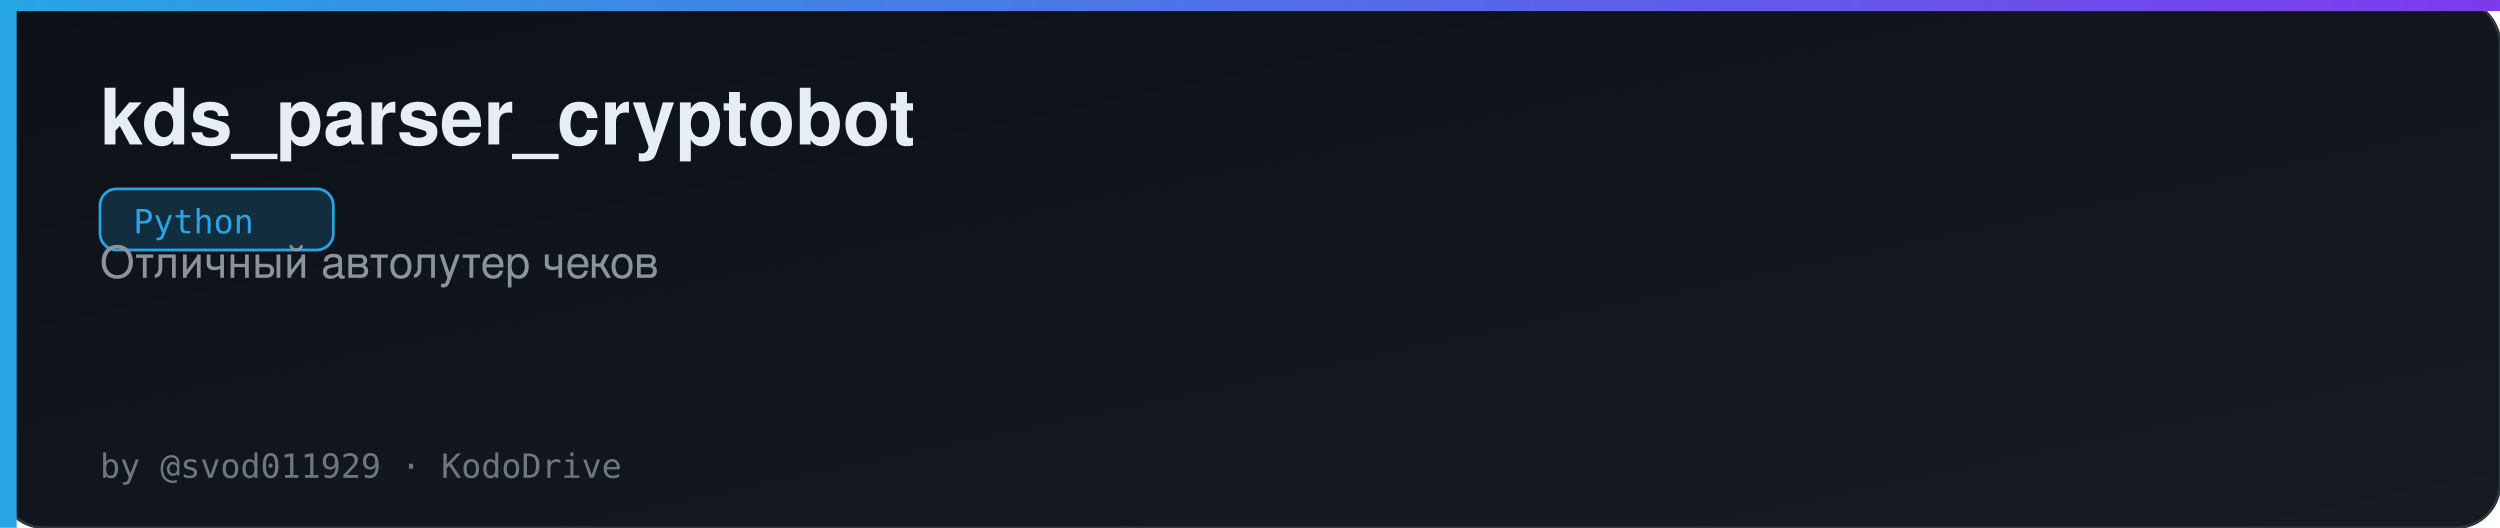
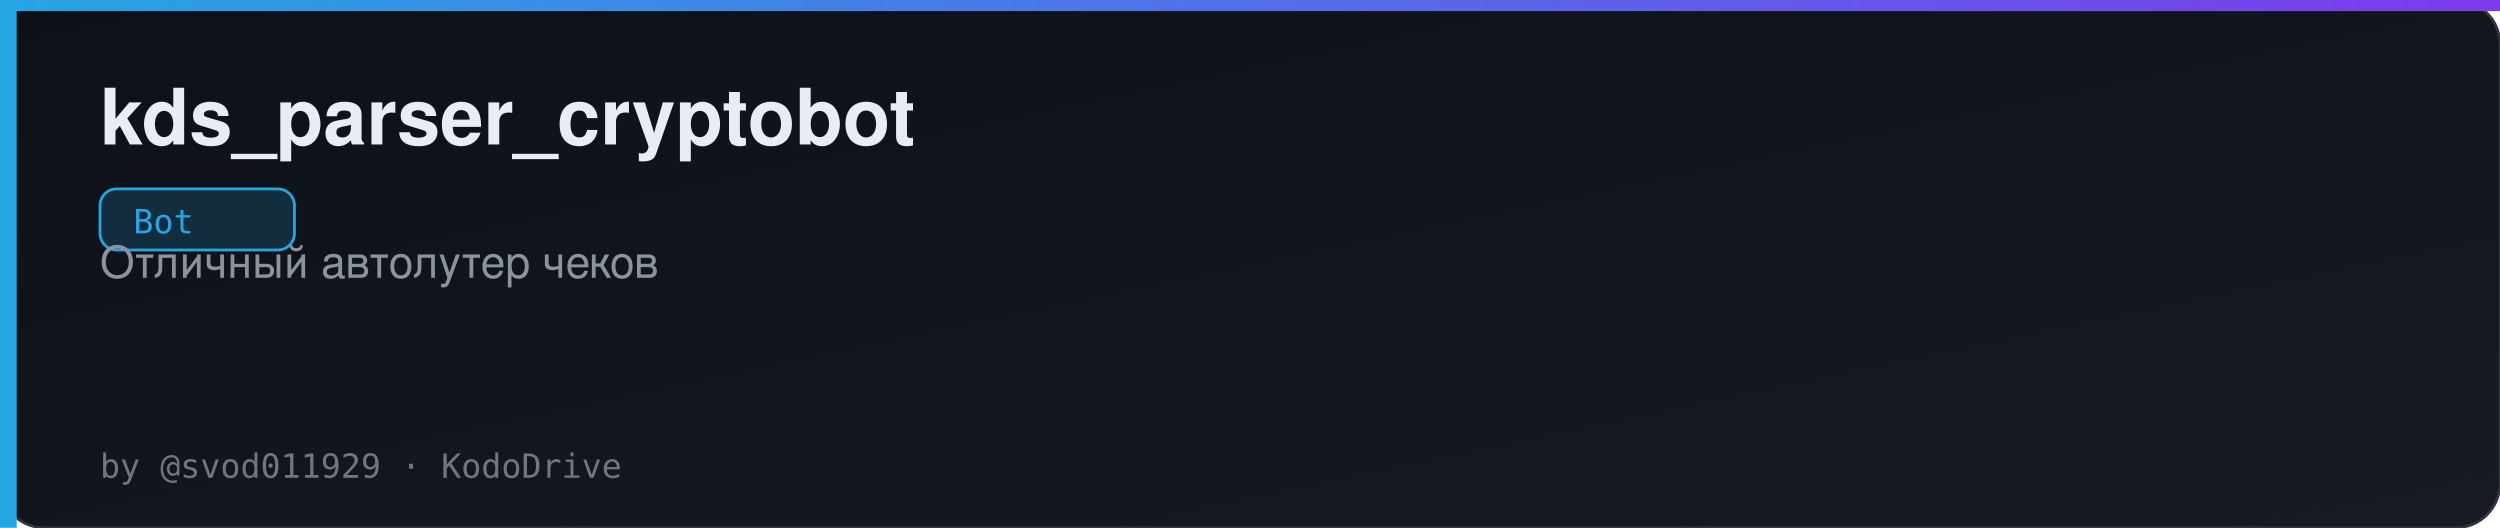
<svg xmlns="http://www.w3.org/2000/svg" width="900" height="190" viewBox="0 0 900 190">
  <defs>
    <linearGradient id="bg" x1="0" y1="0" x2="1" y2="1">
      <stop offset="0%" stop-color="#0D1117" />
      <stop offset="100%" stop-color="#161B22" />
    </linearGradient>
    <linearGradient id="line" x1="0" y1="0" x2="1" y2="0">
      <stop offset="0%" stop-color="#26A5E4" />
      <stop offset="100%" stop-color="#7C3AED" />
    </linearGradient>
  </defs>
  <rect width="900" height="190" rx="16" fill="url(#bg)" stroke="#30363D" />
  <rect x="0" y="0" width="900" height="4" fill="url(#line)" />
  <rect x="0" y="0" width="6" height="190" fill="#26A5E4" />
  <text x="36" y="52" font-family="Segoe UI, Helvetica, Arial, sans-serif" font-size="28" font-weight="700" fill="#E6EDF3">kds_parser_cryptobot</text>
-   <rect x="36" y="68" width="84" height="22" rx="6" fill="#26A5E4" fill-opacity="0.18" stroke="#26A5E4" />
-   <text x="48" y="84" font-family="ui-monospace, SFMono-Regular, Menlo, monospace" font-size="12" fill="#26A5E4">Python</text>
+   <rect x="36" y="68" width="70" height="22" rx="6" fill="#26A5E4" fill-opacity="0.18" stroke="#26A5E4" />
+   <text x="48" y="84" font-family="ui-monospace, SFMono-Regular, Menlo, monospace" font-size="12" fill="#26A5E4">Bot</text>
  <text x="36" y="100" font-family="Segoe UI, Helvetica, Arial, sans-serif" font-size="16" fill="#8B949E">Отличный автолутер чеков</text>
  <text x="36" y="172" font-family="ui-monospace, SFMono-Regular, Menlo, monospace" font-size="12" fill="#6E7681">by @svod011929 · KodoDrive</text>
</svg>
